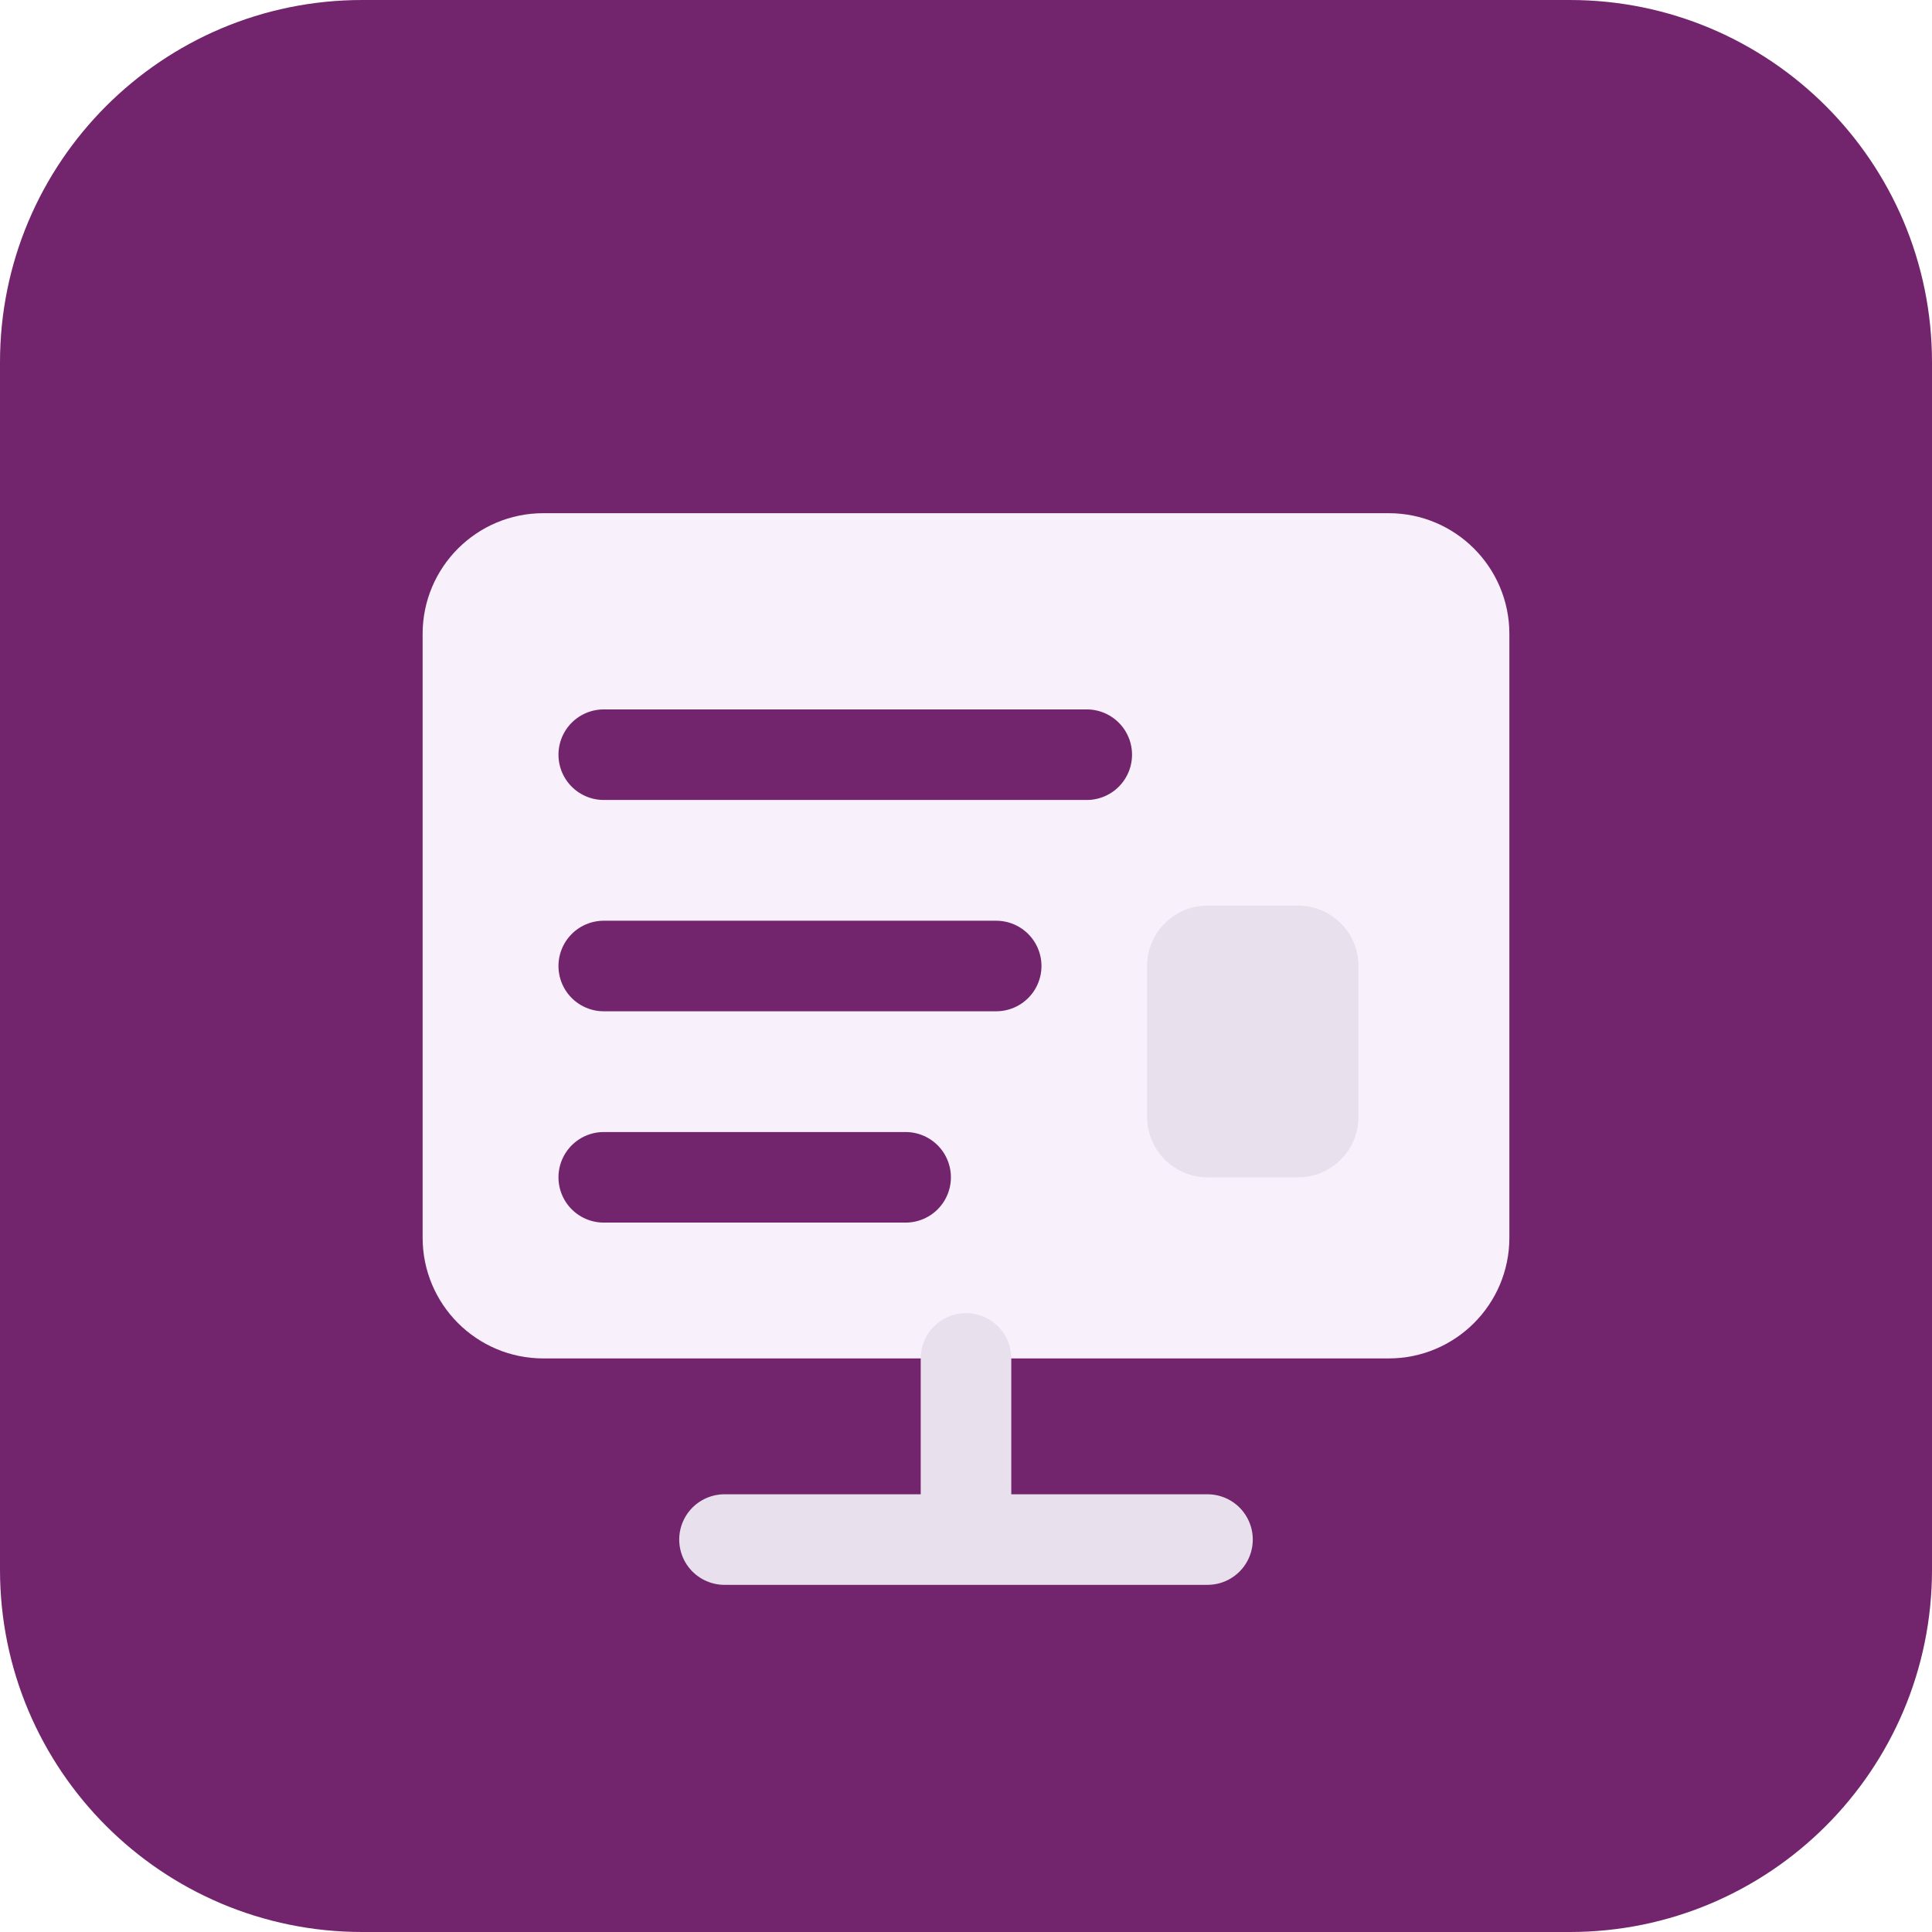
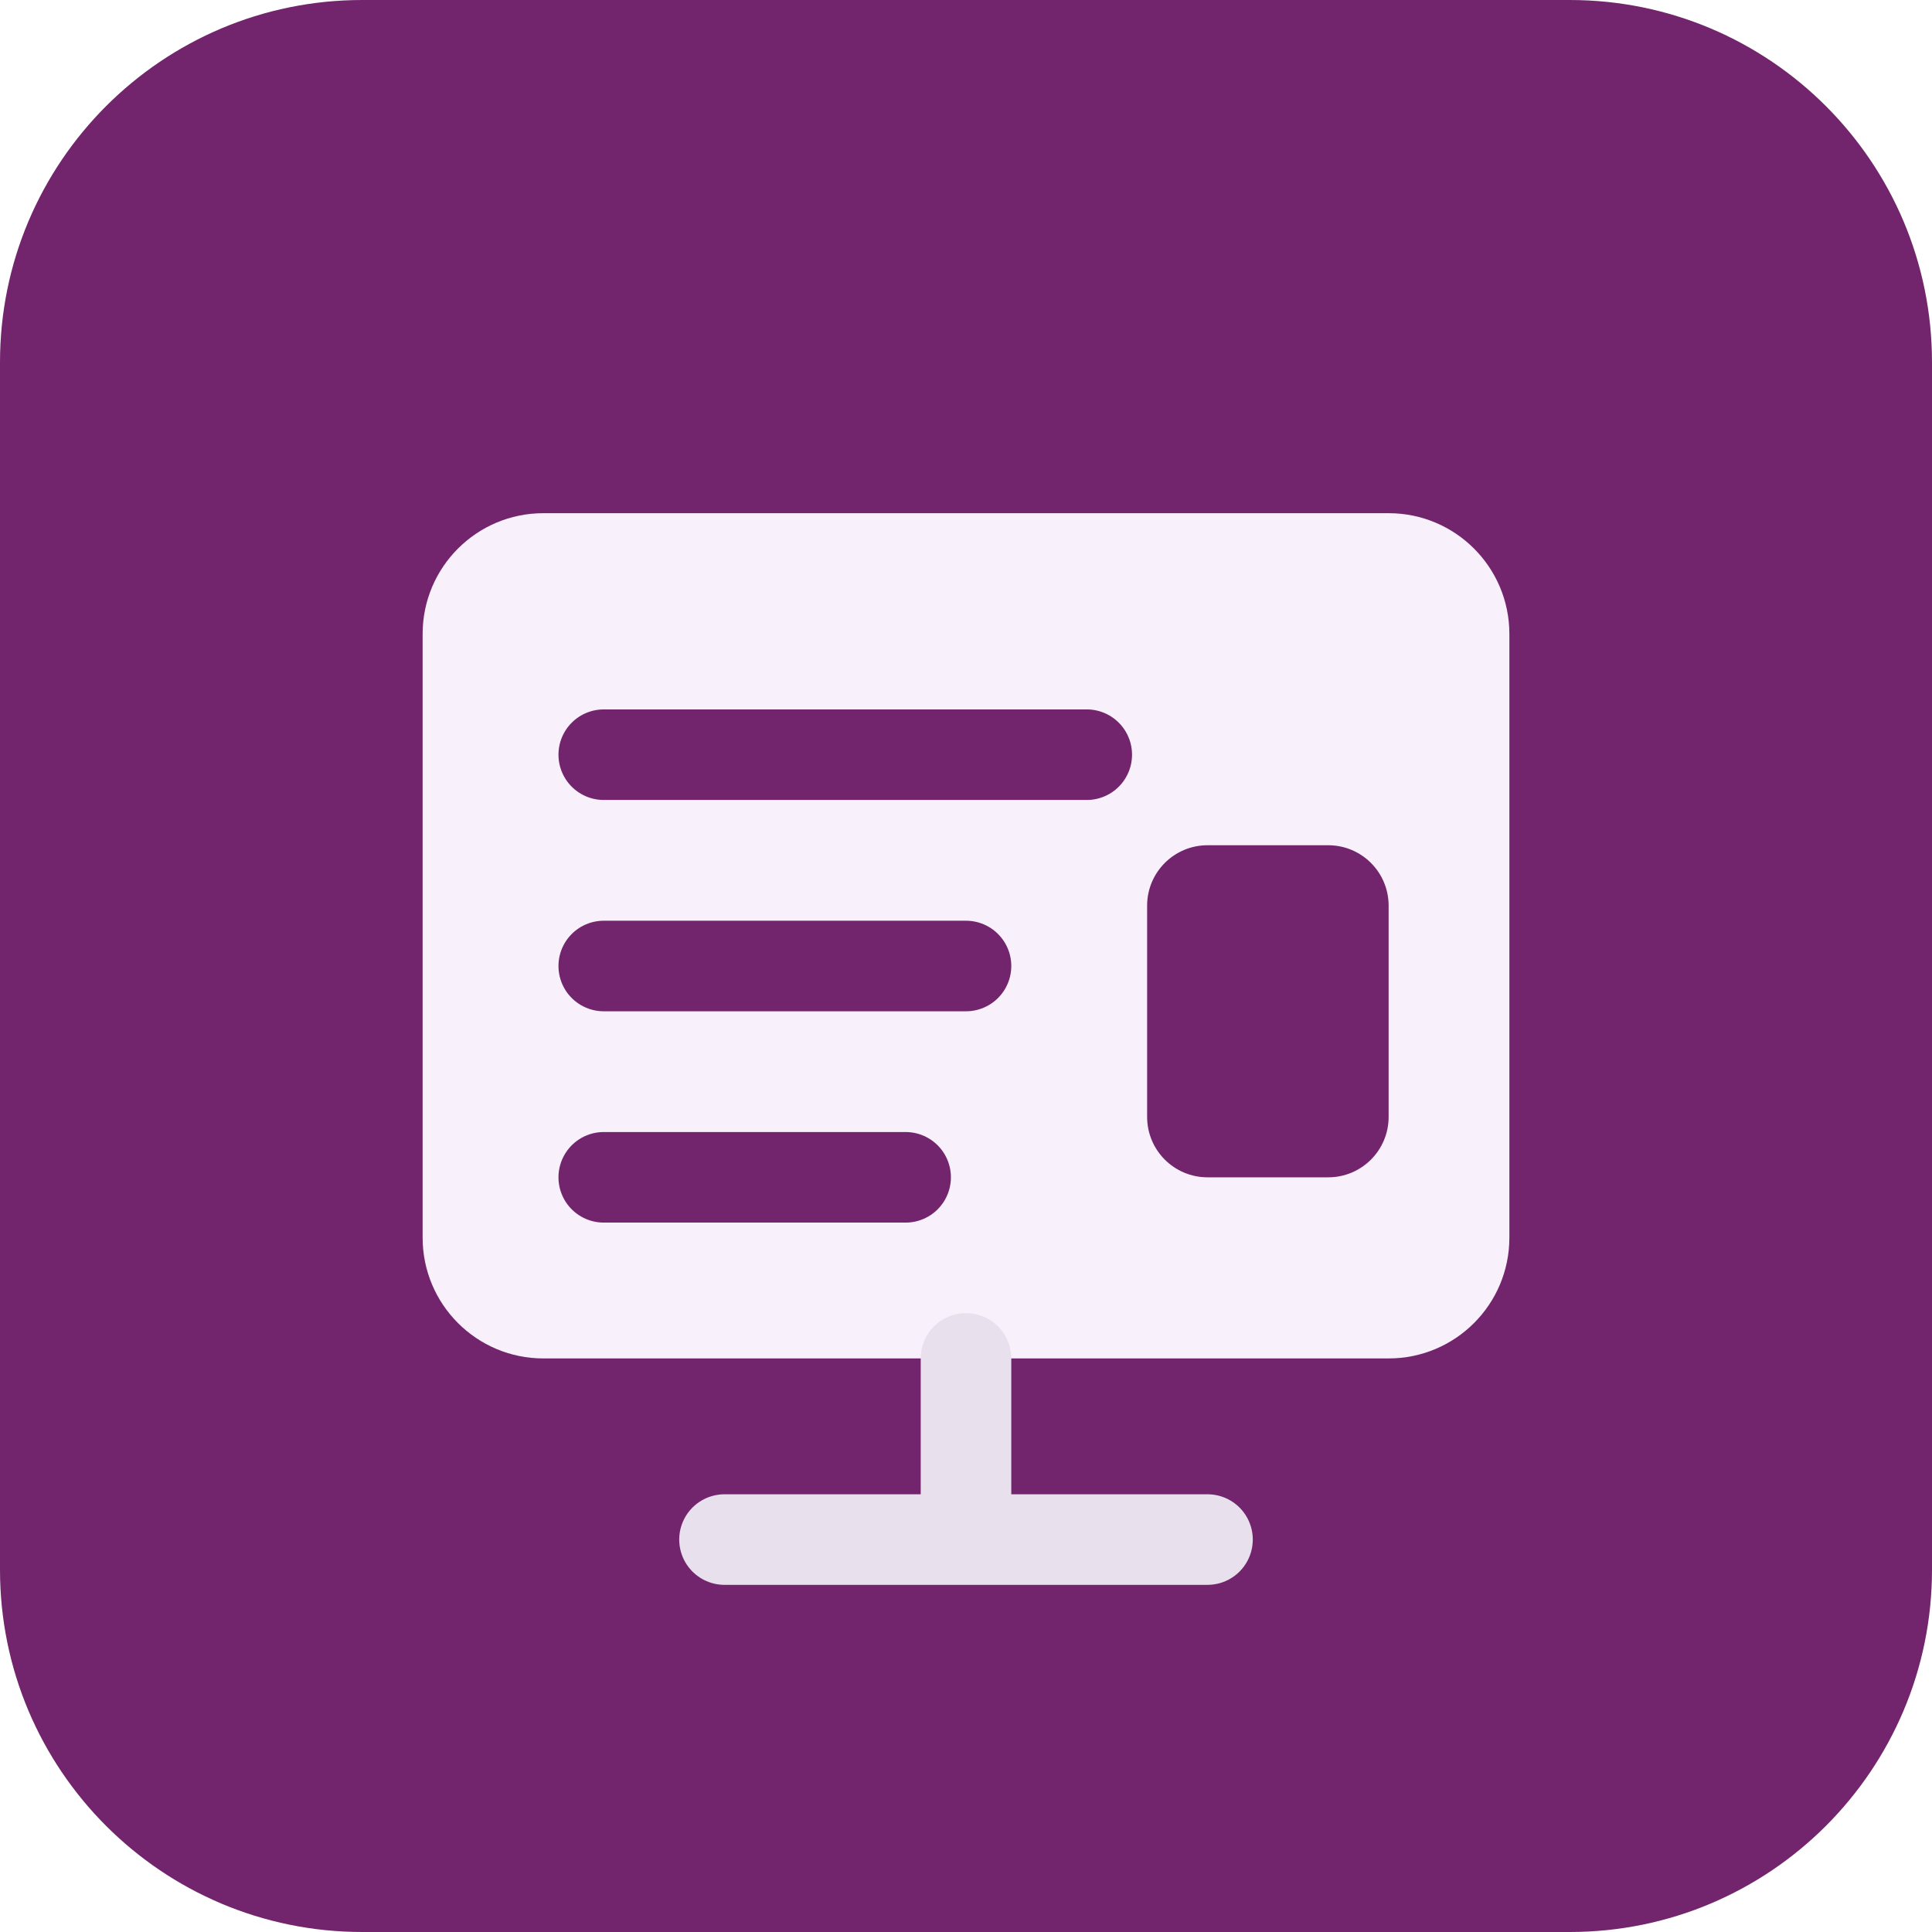
<svg xmlns="http://www.w3.org/2000/svg" viewBox="0 0 64 64" role="img" aria-label="Presentations">
  <rect width="64" height="64" rx="12" fill="#72256D" />
  <rect x="14" y="17" width="36" height="28" rx="4" fill="#F8F0FA" />
-   <path d="M20 25h16M20 32h13M20 39h10" stroke="#72256D" stroke-width="3" stroke-linecap="round" />
-   <rect x="38" y="30" width="7" height="9" rx="2" fill="#E8E0EC" />
+   <path d="M20 25h16M20 32h12M20 39h10" stroke="#72256D" stroke-width="3" stroke-linecap="round" />
+   <rect x="38" y="28" width="8" height="11" rx="2" fill="#72256D" />
  <path d="M32 45v6M24 51h16" stroke="#E8E0EC" stroke-width="3" stroke-linecap="round" />
</svg>
